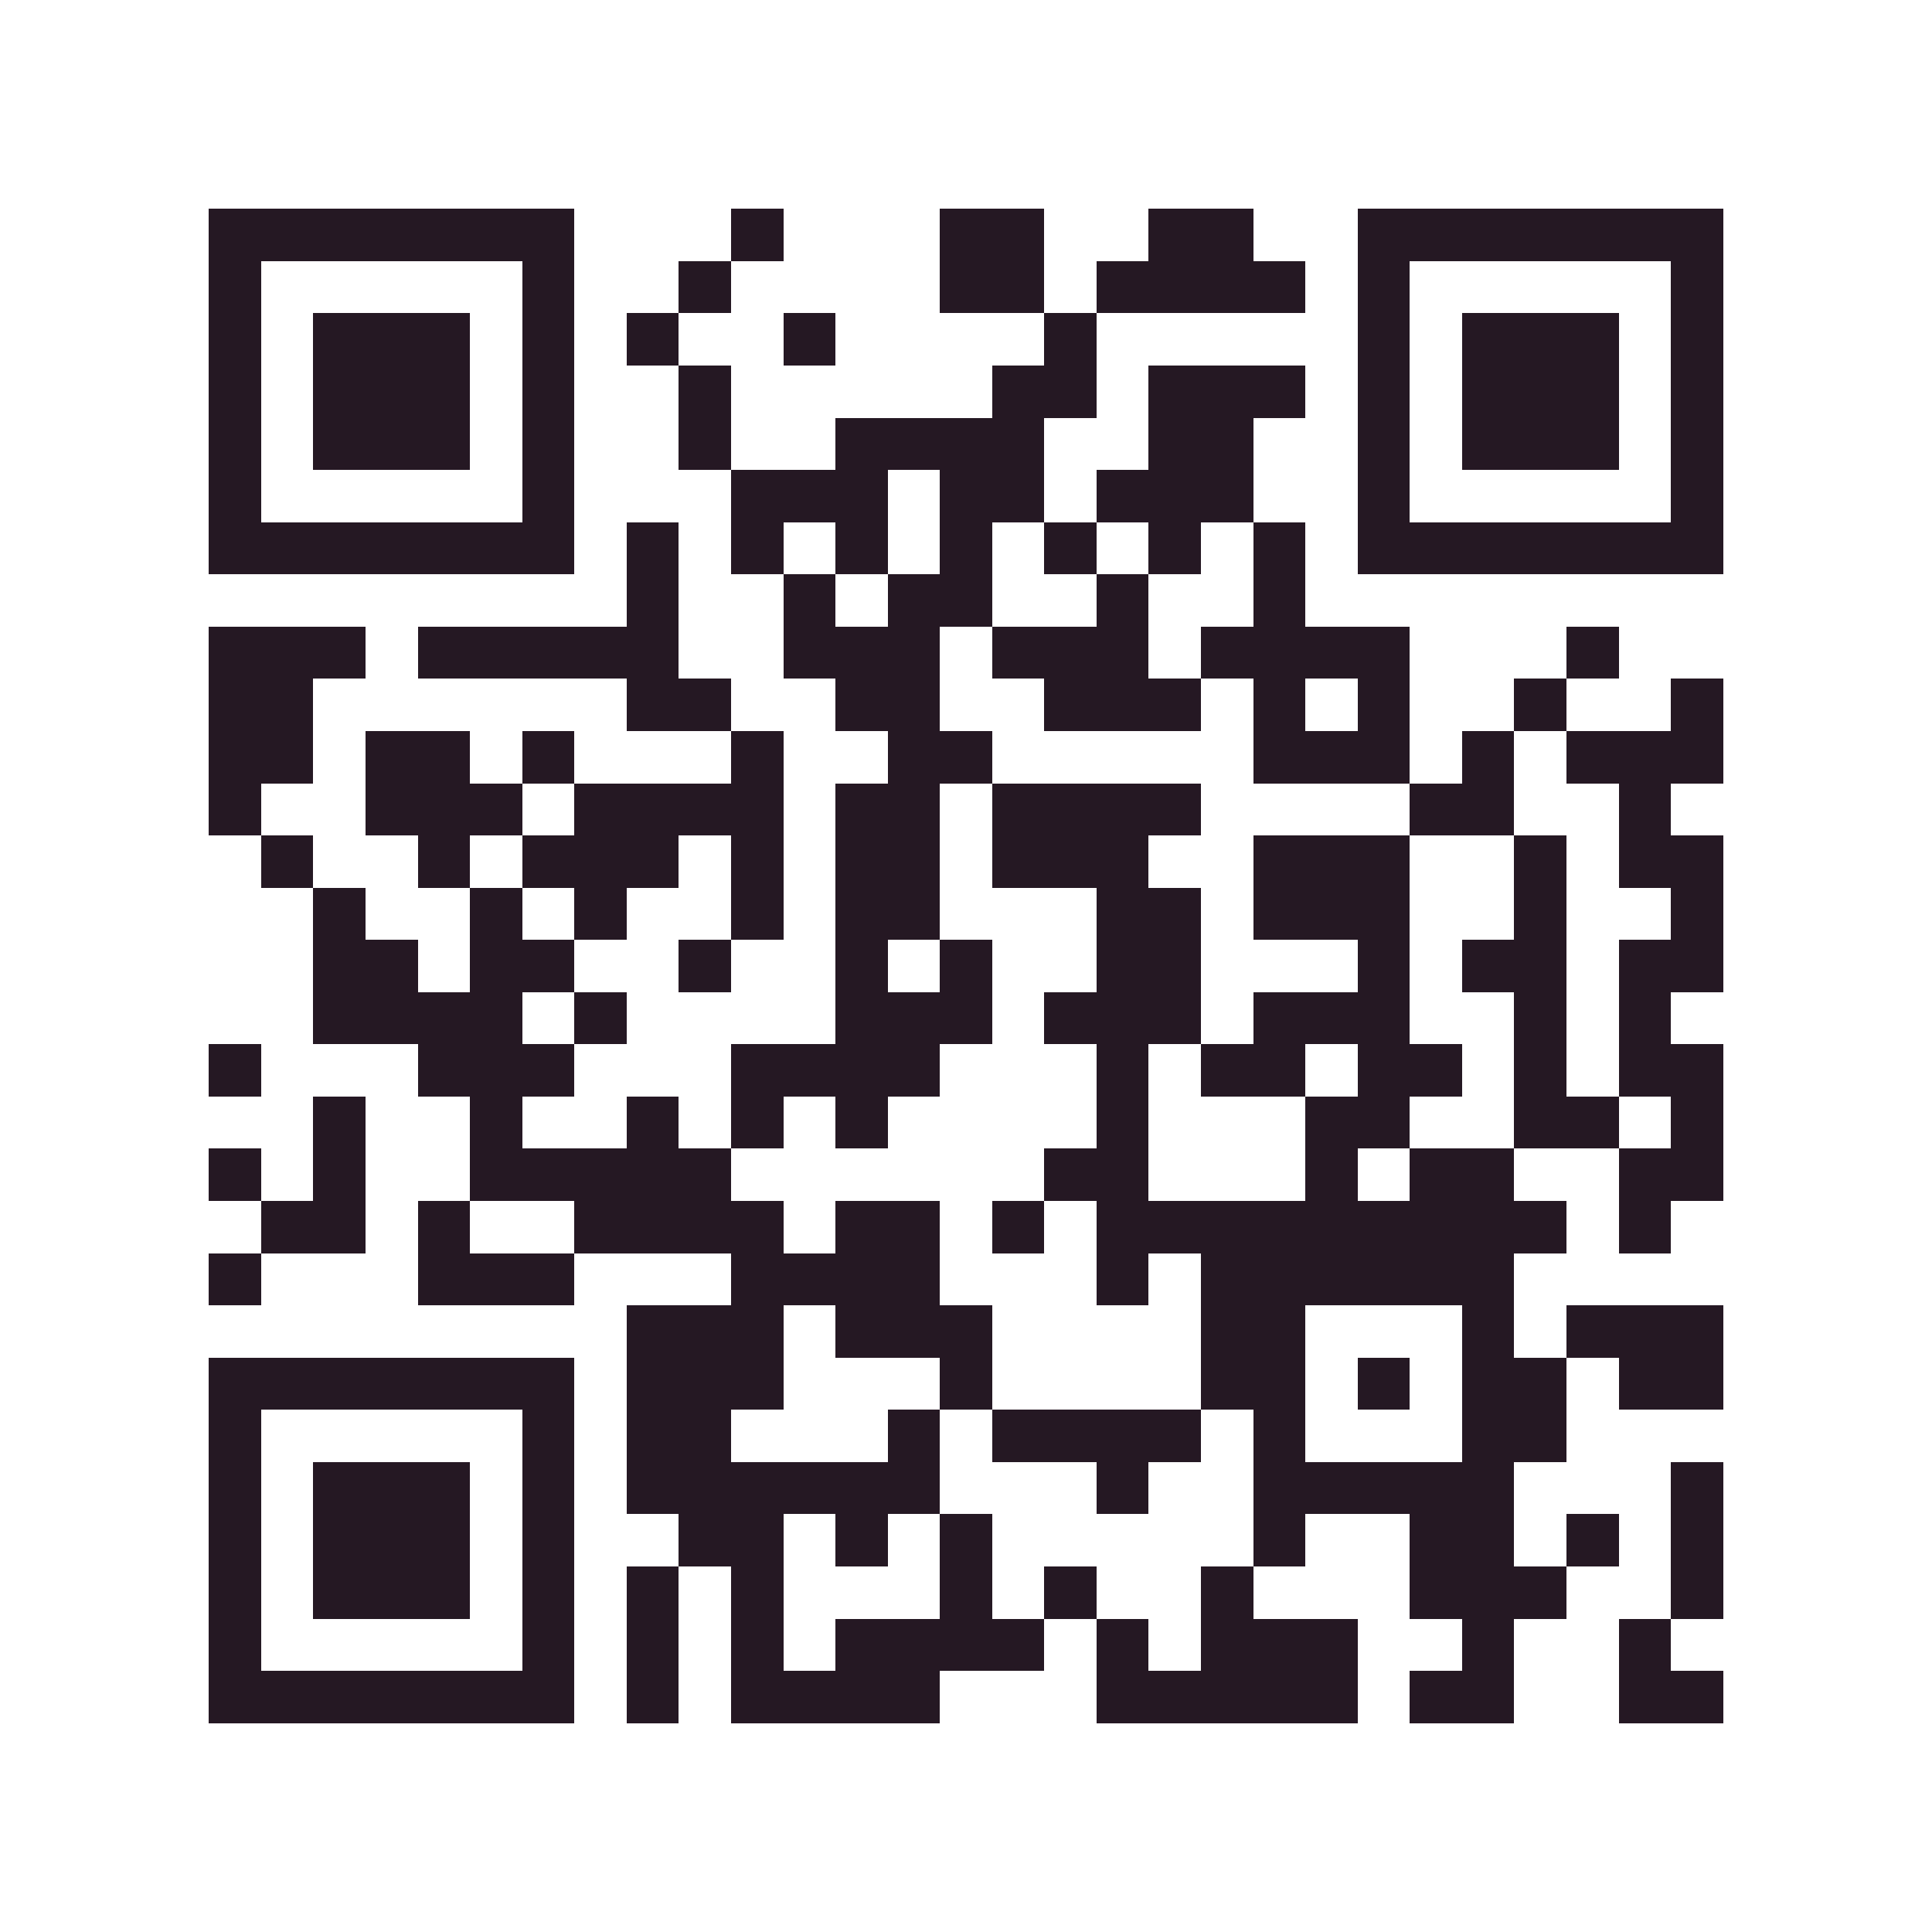
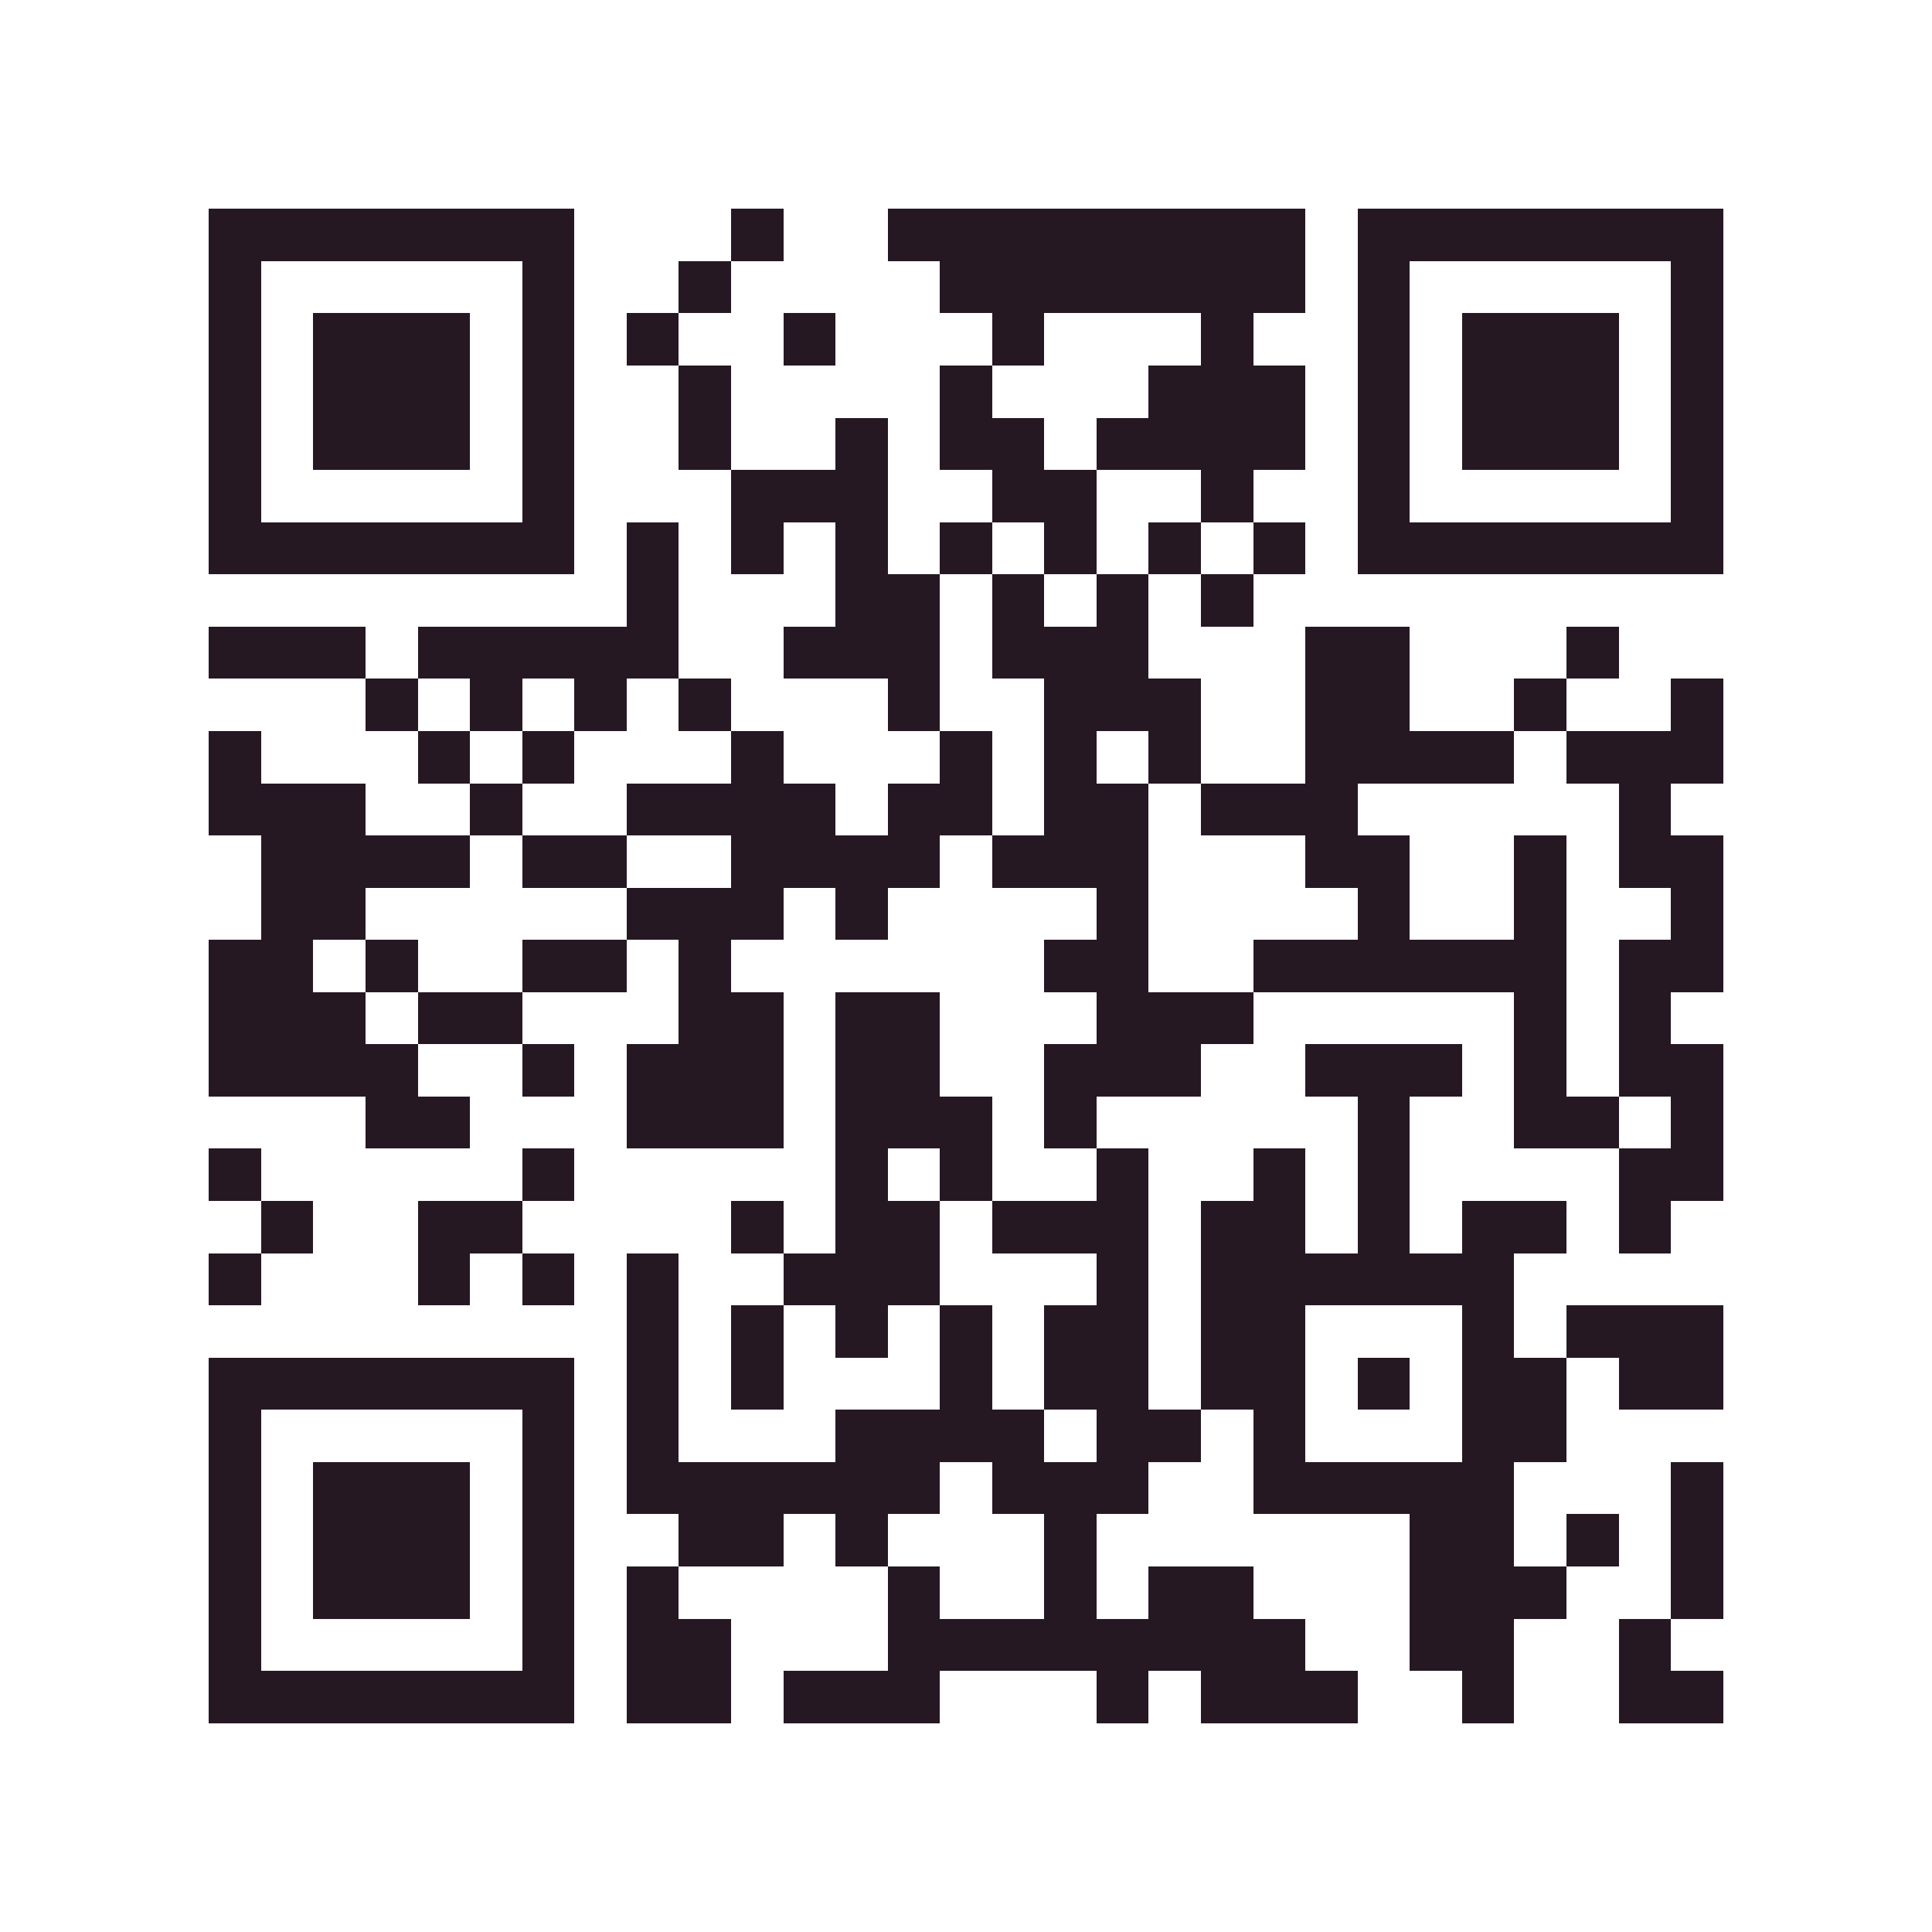
- <svg xmlns="http://www.w3.org/2000/svg" viewBox="0 0 37 37" width="370" height="370" shape-rendering="crispEdges">
+ <svg xmlns="http://www.w3.org/2000/svg" viewBox="0 0 37 37" width="740" height="740" shape-rendering="crispEdges">
  <rect width="100%" height="100%" fill="#fff" />
-   <path d="M4 4h1v1h-1zM5 4h1v1h-1zM6 4h1v1h-1zM7 4h1v1h-1zM8 4h1v1h-1zM9 4h1v1h-1zM10 4h1v1h-1zM14 4h1v1h-1zM18 4h1v1h-1zM19 4h1v1h-1zM22 4h1v1h-1zM23 4h1v1h-1zM26 4h1v1h-1zM27 4h1v1h-1zM28 4h1v1h-1zM29 4h1v1h-1zM30 4h1v1h-1zM31 4h1v1h-1zM32 4h1v1h-1zM4 5h1v1h-1zM10 5h1v1h-1zM13 5h1v1h-1zM18 5h1v1h-1zM19 5h1v1h-1zM21 5h1v1h-1zM22 5h1v1h-1zM23 5h1v1h-1zM24 5h1v1h-1zM26 5h1v1h-1zM32 5h1v1h-1zM4 6h1v1h-1zM6 6h1v1h-1zM7 6h1v1h-1zM8 6h1v1h-1zM10 6h1v1h-1zM12 6h1v1h-1zM15 6h1v1h-1zM20 6h1v1h-1zM26 6h1v1h-1zM28 6h1v1h-1zM29 6h1v1h-1zM30 6h1v1h-1zM32 6h1v1h-1zM4 7h1v1h-1zM6 7h1v1h-1zM7 7h1v1h-1zM8 7h1v1h-1zM10 7h1v1h-1zM13 7h1v1h-1zM19 7h1v1h-1zM20 7h1v1h-1zM22 7h1v1h-1zM23 7h1v1h-1zM24 7h1v1h-1zM26 7h1v1h-1zM28 7h1v1h-1zM29 7h1v1h-1zM30 7h1v1h-1zM32 7h1v1h-1zM4 8h1v1h-1zM6 8h1v1h-1zM7 8h1v1h-1zM8 8h1v1h-1zM10 8h1v1h-1zM13 8h1v1h-1zM16 8h1v1h-1zM17 8h1v1h-1zM18 8h1v1h-1zM19 8h1v1h-1zM22 8h1v1h-1zM23 8h1v1h-1zM26 8h1v1h-1zM28 8h1v1h-1zM29 8h1v1h-1zM30 8h1v1h-1zM32 8h1v1h-1zM4 9h1v1h-1zM10 9h1v1h-1zM14 9h1v1h-1zM15 9h1v1h-1zM16 9h1v1h-1zM18 9h1v1h-1zM19 9h1v1h-1zM21 9h1v1h-1zM22 9h1v1h-1zM23 9h1v1h-1zM26 9h1v1h-1zM32 9h1v1h-1zM4 10h1v1h-1zM5 10h1v1h-1zM6 10h1v1h-1zM7 10h1v1h-1zM8 10h1v1h-1zM9 10h1v1h-1zM10 10h1v1h-1zM12 10h1v1h-1zM14 10h1v1h-1zM16 10h1v1h-1zM18 10h1v1h-1zM20 10h1v1h-1zM22 10h1v1h-1zM24 10h1v1h-1zM26 10h1v1h-1zM27 10h1v1h-1zM28 10h1v1h-1zM29 10h1v1h-1zM30 10h1v1h-1zM31 10h1v1h-1zM32 10h1v1h-1zM12 11h1v1h-1zM15 11h1v1h-1zM17 11h1v1h-1zM18 11h1v1h-1zM21 11h1v1h-1zM24 11h1v1h-1zM4 12h1v1h-1zM5 12h1v1h-1zM6 12h1v1h-1zM8 12h1v1h-1zM9 12h1v1h-1zM10 12h1v1h-1zM11 12h1v1h-1zM12 12h1v1h-1zM15 12h1v1h-1zM16 12h1v1h-1zM17 12h1v1h-1zM19 12h1v1h-1zM20 12h1v1h-1zM21 12h1v1h-1zM23 12h1v1h-1zM24 12h1v1h-1zM25 12h1v1h-1zM26 12h1v1h-1zM30 12h1v1h-1zM4 13h1v1h-1zM5 13h1v1h-1zM12 13h1v1h-1zM13 13h1v1h-1zM16 13h1v1h-1zM17 13h1v1h-1zM20 13h1v1h-1zM21 13h1v1h-1zM22 13h1v1h-1zM24 13h1v1h-1zM26 13h1v1h-1zM29 13h1v1h-1zM32 13h1v1h-1zM4 14h1v1h-1zM5 14h1v1h-1zM7 14h1v1h-1zM8 14h1v1h-1zM10 14h1v1h-1zM14 14h1v1h-1zM17 14h1v1h-1zM18 14h1v1h-1zM24 14h1v1h-1zM25 14h1v1h-1zM26 14h1v1h-1zM28 14h1v1h-1zM30 14h1v1h-1zM31 14h1v1h-1zM32 14h1v1h-1zM4 15h1v1h-1zM7 15h1v1h-1zM8 15h1v1h-1zM9 15h1v1h-1zM11 15h1v1h-1zM12 15h1v1h-1zM13 15h1v1h-1zM14 15h1v1h-1zM16 15h1v1h-1zM17 15h1v1h-1zM19 15h1v1h-1zM20 15h1v1h-1zM21 15h1v1h-1zM22 15h1v1h-1zM27 15h1v1h-1zM28 15h1v1h-1zM31 15h1v1h-1zM5 16h1v1h-1zM8 16h1v1h-1zM10 16h1v1h-1zM11 16h1v1h-1zM12 16h1v1h-1zM14 16h1v1h-1zM16 16h1v1h-1zM17 16h1v1h-1zM19 16h1v1h-1zM20 16h1v1h-1zM21 16h1v1h-1zM24 16h1v1h-1zM25 16h1v1h-1zM26 16h1v1h-1zM29 16h1v1h-1zM31 16h1v1h-1zM32 16h1v1h-1zM6 17h1v1h-1zM9 17h1v1h-1zM11 17h1v1h-1zM14 17h1v1h-1zM16 17h1v1h-1zM17 17h1v1h-1zM21 17h1v1h-1zM22 17h1v1h-1zM24 17h1v1h-1zM25 17h1v1h-1zM26 17h1v1h-1zM29 17h1v1h-1zM32 17h1v1h-1zM6 18h1v1h-1zM7 18h1v1h-1zM9 18h1v1h-1zM10 18h1v1h-1zM13 18h1v1h-1zM16 18h1v1h-1zM18 18h1v1h-1zM21 18h1v1h-1zM22 18h1v1h-1zM26 18h1v1h-1zM28 18h1v1h-1zM29 18h1v1h-1zM31 18h1v1h-1zM32 18h1v1h-1zM6 19h1v1h-1zM7 19h1v1h-1zM8 19h1v1h-1zM9 19h1v1h-1zM11 19h1v1h-1zM16 19h1v1h-1zM17 19h1v1h-1zM18 19h1v1h-1zM20 19h1v1h-1zM21 19h1v1h-1zM22 19h1v1h-1zM24 19h1v1h-1zM25 19h1v1h-1zM26 19h1v1h-1zM29 19h1v1h-1zM31 19h1v1h-1zM4 20h1v1h-1zM8 20h1v1h-1zM9 20h1v1h-1zM10 20h1v1h-1zM14 20h1v1h-1zM15 20h1v1h-1zM16 20h1v1h-1zM17 20h1v1h-1zM21 20h1v1h-1zM23 20h1v1h-1zM24 20h1v1h-1zM26 20h1v1h-1zM27 20h1v1h-1zM29 20h1v1h-1zM31 20h1v1h-1zM32 20h1v1h-1zM6 21h1v1h-1zM9 21h1v1h-1zM12 21h1v1h-1zM14 21h1v1h-1zM16 21h1v1h-1zM21 21h1v1h-1zM25 21h1v1h-1zM26 21h1v1h-1zM29 21h1v1h-1zM30 21h1v1h-1zM32 21h1v1h-1zM4 22h1v1h-1zM6 22h1v1h-1zM9 22h1v1h-1zM10 22h1v1h-1zM11 22h1v1h-1zM12 22h1v1h-1zM13 22h1v1h-1zM20 22h1v1h-1zM21 22h1v1h-1zM25 22h1v1h-1zM27 22h1v1h-1zM28 22h1v1h-1zM31 22h1v1h-1zM32 22h1v1h-1zM5 23h1v1h-1zM6 23h1v1h-1zM8 23h1v1h-1zM11 23h1v1h-1zM12 23h1v1h-1zM13 23h1v1h-1zM14 23h1v1h-1zM16 23h1v1h-1zM17 23h1v1h-1zM19 23h1v1h-1zM21 23h1v1h-1zM22 23h1v1h-1zM23 23h1v1h-1zM24 23h1v1h-1zM25 23h1v1h-1zM26 23h1v1h-1zM27 23h1v1h-1zM28 23h1v1h-1zM29 23h1v1h-1zM31 23h1v1h-1zM4 24h1v1h-1zM8 24h1v1h-1zM9 24h1v1h-1zM10 24h1v1h-1zM14 24h1v1h-1zM15 24h1v1h-1zM16 24h1v1h-1zM17 24h1v1h-1zM21 24h1v1h-1zM23 24h1v1h-1zM24 24h1v1h-1zM25 24h1v1h-1zM26 24h1v1h-1zM27 24h1v1h-1zM28 24h1v1h-1zM12 25h1v1h-1zM13 25h1v1h-1zM14 25h1v1h-1zM16 25h1v1h-1zM17 25h1v1h-1zM18 25h1v1h-1zM23 25h1v1h-1zM24 25h1v1h-1zM28 25h1v1h-1zM30 25h1v1h-1zM31 25h1v1h-1zM32 25h1v1h-1zM4 26h1v1h-1zM5 26h1v1h-1zM6 26h1v1h-1zM7 26h1v1h-1zM8 26h1v1h-1zM9 26h1v1h-1zM10 26h1v1h-1zM12 26h1v1h-1zM13 26h1v1h-1zM14 26h1v1h-1zM18 26h1v1h-1zM23 26h1v1h-1zM24 26h1v1h-1zM26 26h1v1h-1zM28 26h1v1h-1zM29 26h1v1h-1zM31 26h1v1h-1zM32 26h1v1h-1zM4 27h1v1h-1zM10 27h1v1h-1zM12 27h1v1h-1zM13 27h1v1h-1zM17 27h1v1h-1zM19 27h1v1h-1zM20 27h1v1h-1zM21 27h1v1h-1zM22 27h1v1h-1zM24 27h1v1h-1zM28 27h1v1h-1zM29 27h1v1h-1zM4 28h1v1h-1zM6 28h1v1h-1zM7 28h1v1h-1zM8 28h1v1h-1zM10 28h1v1h-1zM12 28h1v1h-1zM13 28h1v1h-1zM14 28h1v1h-1zM15 28h1v1h-1zM16 28h1v1h-1zM17 28h1v1h-1zM21 28h1v1h-1zM24 28h1v1h-1zM25 28h1v1h-1zM26 28h1v1h-1zM27 28h1v1h-1zM28 28h1v1h-1zM32 28h1v1h-1zM4 29h1v1h-1zM6 29h1v1h-1zM7 29h1v1h-1zM8 29h1v1h-1zM10 29h1v1h-1zM13 29h1v1h-1zM14 29h1v1h-1zM16 29h1v1h-1zM18 29h1v1h-1zM24 29h1v1h-1zM27 29h1v1h-1zM28 29h1v1h-1zM30 29h1v1h-1zM32 29h1v1h-1zM4 30h1v1h-1zM6 30h1v1h-1zM7 30h1v1h-1zM8 30h1v1h-1zM10 30h1v1h-1zM12 30h1v1h-1zM14 30h1v1h-1zM18 30h1v1h-1zM20 30h1v1h-1zM23 30h1v1h-1zM27 30h1v1h-1zM28 30h1v1h-1zM29 30h1v1h-1zM32 30h1v1h-1zM4 31h1v1h-1zM10 31h1v1h-1zM12 31h1v1h-1zM14 31h1v1h-1zM16 31h1v1h-1zM17 31h1v1h-1zM18 31h1v1h-1zM19 31h1v1h-1zM21 31h1v1h-1zM23 31h1v1h-1zM24 31h1v1h-1zM25 31h1v1h-1zM28 31h1v1h-1zM31 31h1v1h-1zM4 32h1v1h-1zM5 32h1v1h-1zM6 32h1v1h-1zM7 32h1v1h-1zM8 32h1v1h-1zM9 32h1v1h-1zM10 32h1v1h-1zM12 32h1v1h-1zM14 32h1v1h-1zM15 32h1v1h-1zM16 32h1v1h-1zM17 32h1v1h-1zM21 32h1v1h-1zM22 32h1v1h-1zM23 32h1v1h-1zM24 32h1v1h-1zM25 32h1v1h-1zM27 32h1v1h-1zM28 32h1v1h-1zM31 32h1v1h-1zM32 32h1v1h-1z" fill="#251823" />
+   <path d="M4 4h1v1h-1zM5 4h1v1h-1zM6 4h1v1h-1zM7 4h1v1h-1zM8 4h1v1h-1zM9 4h1v1h-1zM10 4h1v1h-1zM14 4h1v1h-1zM17 4h1v1h-1zM18 4h1v1h-1zM19 4h1v1h-1zM20 4h1v1h-1zM21 4h1v1h-1zM22 4h1v1h-1zM23 4h1v1h-1zM24 4h1v1h-1zM26 4h1v1h-1zM27 4h1v1h-1zM28 4h1v1h-1zM29 4h1v1h-1zM30 4h1v1h-1zM31 4h1v1h-1zM32 4h1v1h-1zM4 5h1v1h-1zM10 5h1v1h-1zM13 5h1v1h-1zM18 5h1v1h-1zM19 5h1v1h-1zM20 5h1v1h-1zM21 5h1v1h-1zM22 5h1v1h-1zM23 5h1v1h-1zM24 5h1v1h-1zM26 5h1v1h-1zM32 5h1v1h-1zM4 6h1v1h-1zM6 6h1v1h-1zM7 6h1v1h-1zM8 6h1v1h-1zM10 6h1v1h-1zM12 6h1v1h-1zM15 6h1v1h-1zM19 6h1v1h-1zM23 6h1v1h-1zM26 6h1v1h-1zM28 6h1v1h-1zM29 6h1v1h-1zM30 6h1v1h-1zM32 6h1v1h-1zM4 7h1v1h-1zM6 7h1v1h-1zM7 7h1v1h-1zM8 7h1v1h-1zM10 7h1v1h-1zM13 7h1v1h-1zM18 7h1v1h-1zM22 7h1v1h-1zM23 7h1v1h-1zM24 7h1v1h-1zM26 7h1v1h-1zM28 7h1v1h-1zM29 7h1v1h-1zM30 7h1v1h-1zM32 7h1v1h-1zM4 8h1v1h-1zM6 8h1v1h-1zM7 8h1v1h-1zM8 8h1v1h-1zM10 8h1v1h-1zM13 8h1v1h-1zM16 8h1v1h-1zM18 8h1v1h-1zM19 8h1v1h-1zM21 8h1v1h-1zM22 8h1v1h-1zM23 8h1v1h-1zM24 8h1v1h-1zM26 8h1v1h-1zM28 8h1v1h-1zM29 8h1v1h-1zM30 8h1v1h-1zM32 8h1v1h-1zM4 9h1v1h-1zM10 9h1v1h-1zM14 9h1v1h-1zM15 9h1v1h-1zM16 9h1v1h-1zM19 9h1v1h-1zM20 9h1v1h-1zM23 9h1v1h-1zM26 9h1v1h-1zM32 9h1v1h-1zM4 10h1v1h-1zM5 10h1v1h-1zM6 10h1v1h-1zM7 10h1v1h-1zM8 10h1v1h-1zM9 10h1v1h-1zM10 10h1v1h-1zM12 10h1v1h-1zM14 10h1v1h-1zM16 10h1v1h-1zM18 10h1v1h-1zM20 10h1v1h-1zM22 10h1v1h-1zM24 10h1v1h-1zM26 10h1v1h-1zM27 10h1v1h-1zM28 10h1v1h-1zM29 10h1v1h-1zM30 10h1v1h-1zM31 10h1v1h-1zM32 10h1v1h-1zM12 11h1v1h-1zM16 11h1v1h-1zM17 11h1v1h-1zM19 11h1v1h-1zM21 11h1v1h-1zM23 11h1v1h-1zM4 12h1v1h-1zM5 12h1v1h-1zM6 12h1v1h-1zM8 12h1v1h-1zM9 12h1v1h-1zM10 12h1v1h-1zM11 12h1v1h-1zM12 12h1v1h-1zM15 12h1v1h-1zM16 12h1v1h-1zM17 12h1v1h-1zM19 12h1v1h-1zM20 12h1v1h-1zM21 12h1v1h-1zM25 12h1v1h-1zM26 12h1v1h-1zM30 12h1v1h-1zM7 13h1v1h-1zM9 13h1v1h-1zM11 13h1v1h-1zM13 13h1v1h-1zM17 13h1v1h-1zM20 13h1v1h-1zM21 13h1v1h-1zM22 13h1v1h-1zM25 13h1v1h-1zM26 13h1v1h-1zM29 13h1v1h-1zM32 13h1v1h-1zM4 14h1v1h-1zM8 14h1v1h-1zM10 14h1v1h-1zM14 14h1v1h-1zM18 14h1v1h-1zM20 14h1v1h-1zM22 14h1v1h-1zM25 14h1v1h-1zM26 14h1v1h-1zM27 14h1v1h-1zM28 14h1v1h-1zM30 14h1v1h-1zM31 14h1v1h-1zM32 14h1v1h-1zM4 15h1v1h-1zM5 15h1v1h-1zM6 15h1v1h-1zM9 15h1v1h-1zM12 15h1v1h-1zM13 15h1v1h-1zM14 15h1v1h-1zM15 15h1v1h-1zM17 15h1v1h-1zM18 15h1v1h-1zM20 15h1v1h-1zM21 15h1v1h-1zM23 15h1v1h-1zM24 15h1v1h-1zM25 15h1v1h-1zM31 15h1v1h-1zM5 16h1v1h-1zM6 16h1v1h-1zM7 16h1v1h-1zM8 16h1v1h-1zM10 16h1v1h-1zM11 16h1v1h-1zM14 16h1v1h-1zM15 16h1v1h-1zM16 16h1v1h-1zM17 16h1v1h-1zM19 16h1v1h-1zM20 16h1v1h-1zM21 16h1v1h-1zM25 16h1v1h-1zM26 16h1v1h-1zM29 16h1v1h-1zM31 16h1v1h-1zM32 16h1v1h-1zM5 17h1v1h-1zM6 17h1v1h-1zM12 17h1v1h-1zM13 17h1v1h-1zM14 17h1v1h-1zM16 17h1v1h-1zM21 17h1v1h-1zM26 17h1v1h-1zM29 17h1v1h-1zM32 17h1v1h-1zM4 18h1v1h-1zM5 18h1v1h-1zM7 18h1v1h-1zM10 18h1v1h-1zM11 18h1v1h-1zM13 18h1v1h-1zM20 18h1v1h-1zM21 18h1v1h-1zM24 18h1v1h-1zM25 18h1v1h-1zM26 18h1v1h-1zM27 18h1v1h-1zM28 18h1v1h-1zM29 18h1v1h-1zM31 18h1v1h-1zM32 18h1v1h-1zM4 19h1v1h-1zM5 19h1v1h-1zM6 19h1v1h-1zM8 19h1v1h-1zM9 19h1v1h-1zM13 19h1v1h-1zM14 19h1v1h-1zM16 19h1v1h-1zM17 19h1v1h-1zM21 19h1v1h-1zM22 19h1v1h-1zM23 19h1v1h-1zM29 19h1v1h-1zM31 19h1v1h-1zM4 20h1v1h-1zM5 20h1v1h-1zM6 20h1v1h-1zM7 20h1v1h-1zM10 20h1v1h-1zM12 20h1v1h-1zM13 20h1v1h-1zM14 20h1v1h-1zM16 20h1v1h-1zM17 20h1v1h-1zM20 20h1v1h-1zM21 20h1v1h-1zM22 20h1v1h-1zM25 20h1v1h-1zM26 20h1v1h-1zM27 20h1v1h-1zM29 20h1v1h-1zM31 20h1v1h-1zM32 20h1v1h-1zM7 21h1v1h-1zM8 21h1v1h-1zM12 21h1v1h-1zM13 21h1v1h-1zM14 21h1v1h-1zM16 21h1v1h-1zM17 21h1v1h-1zM18 21h1v1h-1zM20 21h1v1h-1zM26 21h1v1h-1zM29 21h1v1h-1zM30 21h1v1h-1zM32 21h1v1h-1zM4 22h1v1h-1zM10 22h1v1h-1zM16 22h1v1h-1zM18 22h1v1h-1zM21 22h1v1h-1zM24 22h1v1h-1zM26 22h1v1h-1zM31 22h1v1h-1zM32 22h1v1h-1zM5 23h1v1h-1zM8 23h1v1h-1zM9 23h1v1h-1zM14 23h1v1h-1zM16 23h1v1h-1zM17 23h1v1h-1zM19 23h1v1h-1zM20 23h1v1h-1zM21 23h1v1h-1zM23 23h1v1h-1zM24 23h1v1h-1zM26 23h1v1h-1zM28 23h1v1h-1zM29 23h1v1h-1zM31 23h1v1h-1zM4 24h1v1h-1zM8 24h1v1h-1zM10 24h1v1h-1zM12 24h1v1h-1zM15 24h1v1h-1zM16 24h1v1h-1zM17 24h1v1h-1zM21 24h1v1h-1zM23 24h1v1h-1zM24 24h1v1h-1zM25 24h1v1h-1zM26 24h1v1h-1zM27 24h1v1h-1zM28 24h1v1h-1zM12 25h1v1h-1zM14 25h1v1h-1zM16 25h1v1h-1zM18 25h1v1h-1zM20 25h1v1h-1zM21 25h1v1h-1zM23 25h1v1h-1zM24 25h1v1h-1zM28 25h1v1h-1zM30 25h1v1h-1zM31 25h1v1h-1zM32 25h1v1h-1zM4 26h1v1h-1zM5 26h1v1h-1zM6 26h1v1h-1zM7 26h1v1h-1zM8 26h1v1h-1zM9 26h1v1h-1zM10 26h1v1h-1zM12 26h1v1h-1zM14 26h1v1h-1zM18 26h1v1h-1zM20 26h1v1h-1zM21 26h1v1h-1zM23 26h1v1h-1zM24 26h1v1h-1zM26 26h1v1h-1zM28 26h1v1h-1zM29 26h1v1h-1zM31 26h1v1h-1zM32 26h1v1h-1zM4 27h1v1h-1zM10 27h1v1h-1zM12 27h1v1h-1zM16 27h1v1h-1zM17 27h1v1h-1zM18 27h1v1h-1zM19 27h1v1h-1zM21 27h1v1h-1zM22 27h1v1h-1zM24 27h1v1h-1zM28 27h1v1h-1zM29 27h1v1h-1zM4 28h1v1h-1zM6 28h1v1h-1zM7 28h1v1h-1zM8 28h1v1h-1zM10 28h1v1h-1zM12 28h1v1h-1zM13 28h1v1h-1zM14 28h1v1h-1zM15 28h1v1h-1zM16 28h1v1h-1zM17 28h1v1h-1zM19 28h1v1h-1zM20 28h1v1h-1zM21 28h1v1h-1zM24 28h1v1h-1zM25 28h1v1h-1zM26 28h1v1h-1zM27 28h1v1h-1zM28 28h1v1h-1zM32 28h1v1h-1zM4 29h1v1h-1zM6 29h1v1h-1zM7 29h1v1h-1zM8 29h1v1h-1zM10 29h1v1h-1zM13 29h1v1h-1zM14 29h1v1h-1zM16 29h1v1h-1zM20 29h1v1h-1zM27 29h1v1h-1zM28 29h1v1h-1zM30 29h1v1h-1zM32 29h1v1h-1zM4 30h1v1h-1zM6 30h1v1h-1zM7 30h1v1h-1zM8 30h1v1h-1zM10 30h1v1h-1zM12 30h1v1h-1zM17 30h1v1h-1zM20 30h1v1h-1zM22 30h1v1h-1zM23 30h1v1h-1zM27 30h1v1h-1zM28 30h1v1h-1zM29 30h1v1h-1zM32 30h1v1h-1zM4 31h1v1h-1zM10 31h1v1h-1zM12 31h1v1h-1zM13 31h1v1h-1zM17 31h1v1h-1zM18 31h1v1h-1zM19 31h1v1h-1zM20 31h1v1h-1zM21 31h1v1h-1zM22 31h1v1h-1zM23 31h1v1h-1zM24 31h1v1h-1zM27 31h1v1h-1zM28 31h1v1h-1zM31 31h1v1h-1zM4 32h1v1h-1zM5 32h1v1h-1zM6 32h1v1h-1zM7 32h1v1h-1zM8 32h1v1h-1zM9 32h1v1h-1zM10 32h1v1h-1zM12 32h1v1h-1zM13 32h1v1h-1zM15 32h1v1h-1zM16 32h1v1h-1zM17 32h1v1h-1zM21 32h1v1h-1zM23 32h1v1h-1zM24 32h1v1h-1zM25 32h1v1h-1zM28 32h1v1h-1zM31 32h1v1h-1zM32 32h1v1h-1z" fill="#251823" />
</svg>
